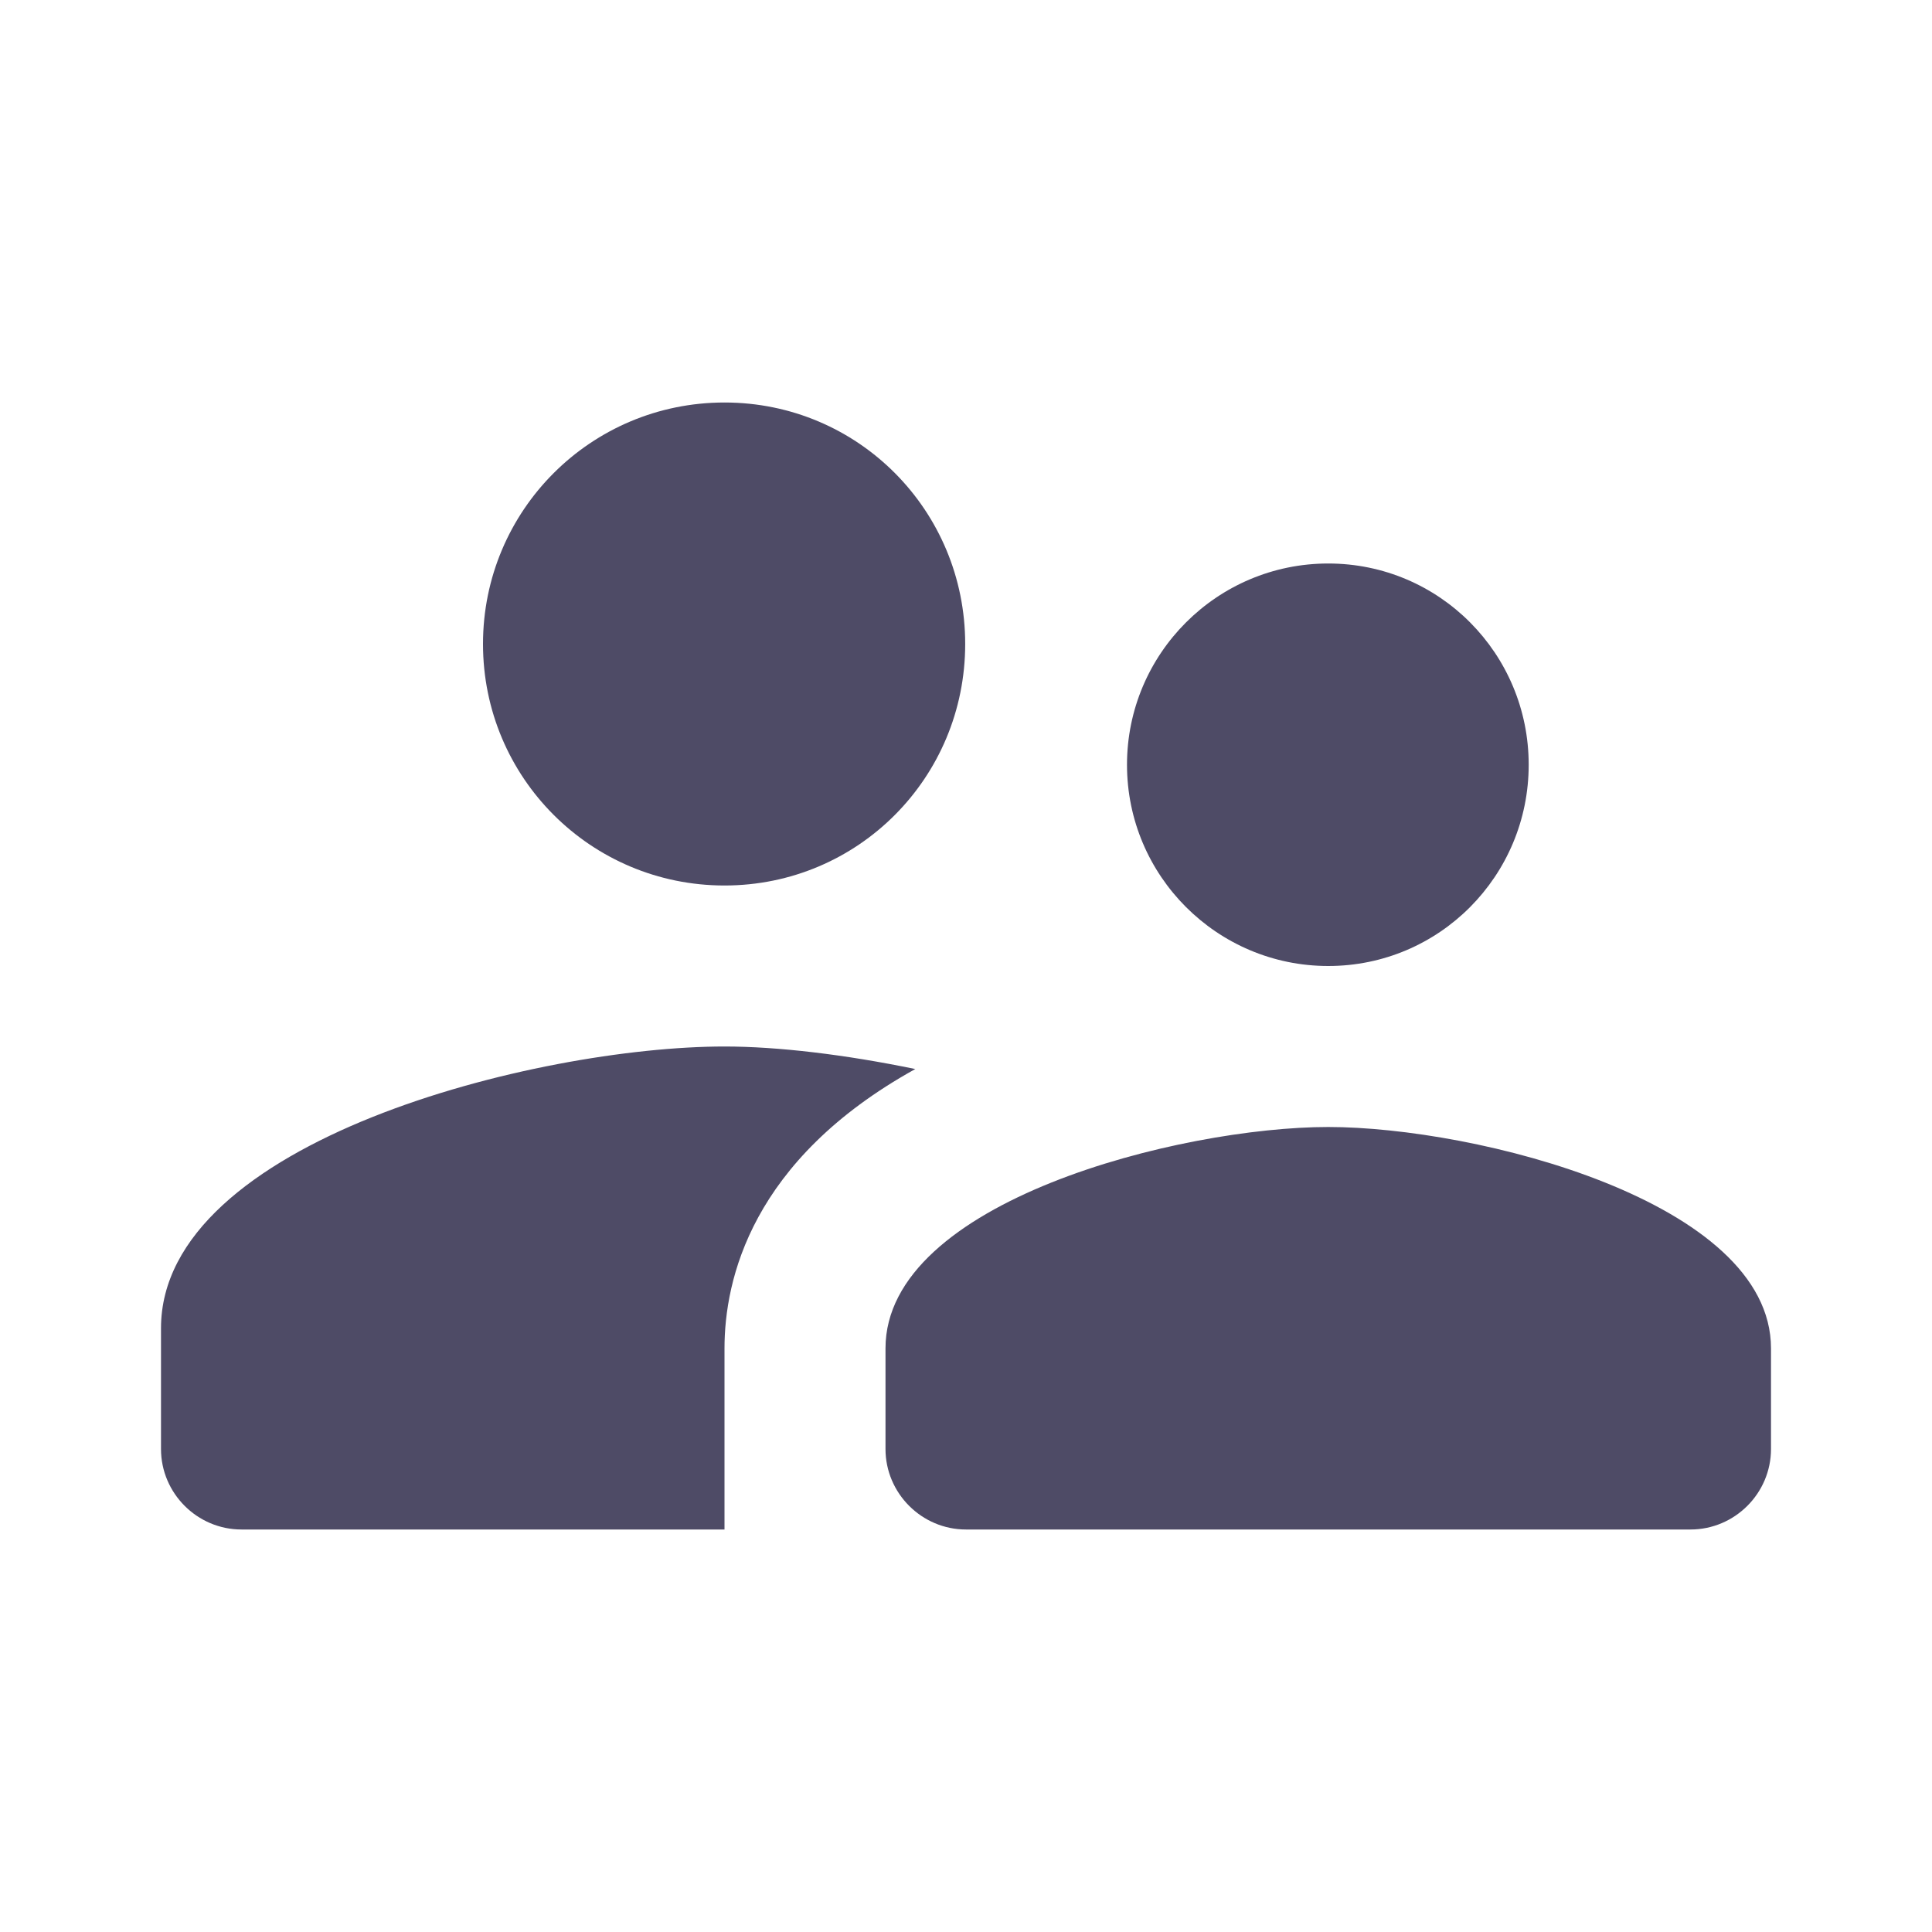
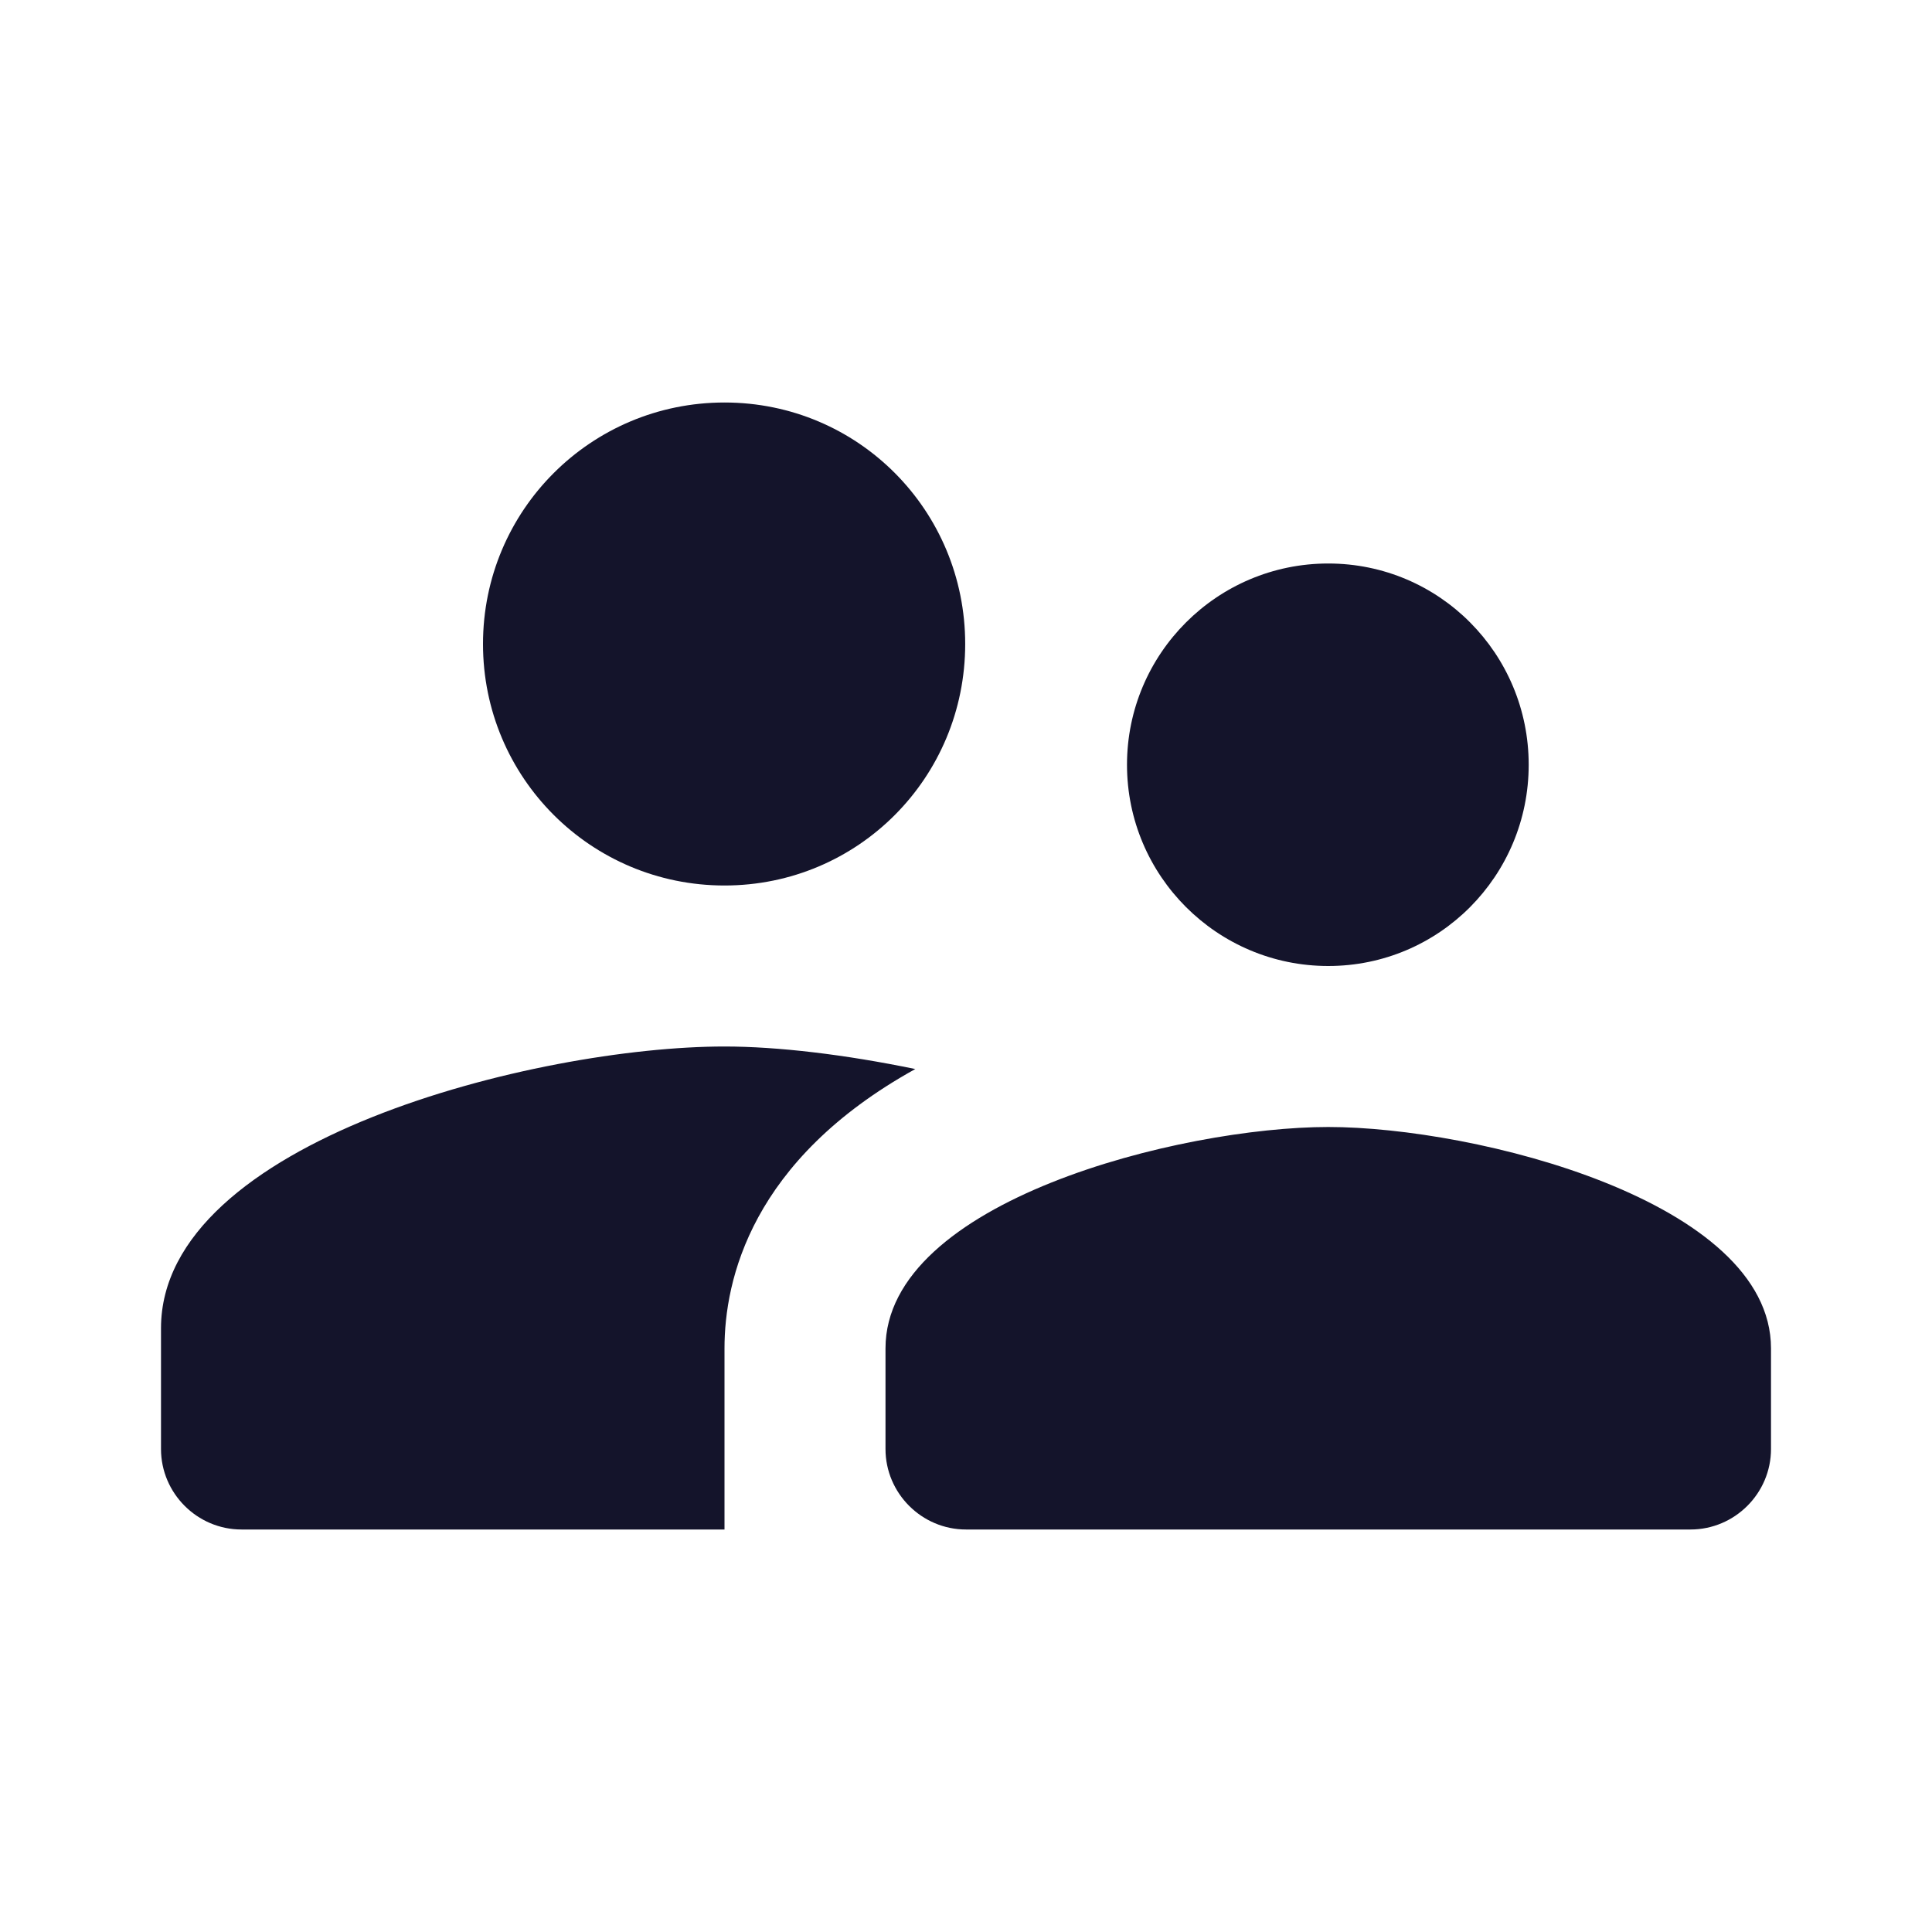
<svg xmlns="http://www.w3.org/2000/svg" width="24" height="24" viewBox="0 0 24 24" fill="none">
-   <path d="M16.5 12C17.88 12 18.99 10.88 18.99 9.5C18.99 8.12 17.88 7 16.5 7C15.12 7 14 8.12 14 9.5C14 10.88 15.12 12 16.5 12ZM9 11C10.66 11 11.99 9.66 11.99 8C11.99 6.34 10.66 5 9 5C7.34 5 6 6.34 6 8C6 9.66 7.34 11 9 11ZM16.5 14C14.67 14 11 14.92 11 16.75V18C11 18.55 11.45 19 12 19H21C21.55 19 22 18.55 22 18V16.75C22 14.92 18.33 14 16.5 14ZM9 13C6.67 13 2 14.17 2 16.5V18C2 18.55 2.45 19 3 19H9V16.75C9 15.9 9.33 14.41 11.37 13.28C10.5 13.1 9.66 13 9 13Z" fill="#4E4B66" />
+   <path d="M16.5 12C17.88 12 18.99 10.88 18.99 9.5C18.99 8.12 17.88 7 16.5 7C15.12 7 14 8.12 14 9.5C14 10.88 15.12 12 16.5 12ZM9 11C10.66 11 11.99 9.66 11.99 8C11.99 6.34 10.66 5 9 5C7.34 5 6 6.34 6 8C6 9.66 7.34 11 9 11ZM16.5 14C14.67 14 11 14.92 11 16.75V18C11 18.55 11.45 19 12 19H21C21.55 19 22 18.55 22 18V16.75C22 14.92 18.33 14 16.5 14ZM9 13C6.67 13 2 14.17 2 16.5V18C2 18.55 2.45 19 3 19H9V16.75C9 15.9 9.33 14.41 11.37 13.28C10.5 13.1 9.66 13 9 13Z" fill="#14142B" />
</svg>
